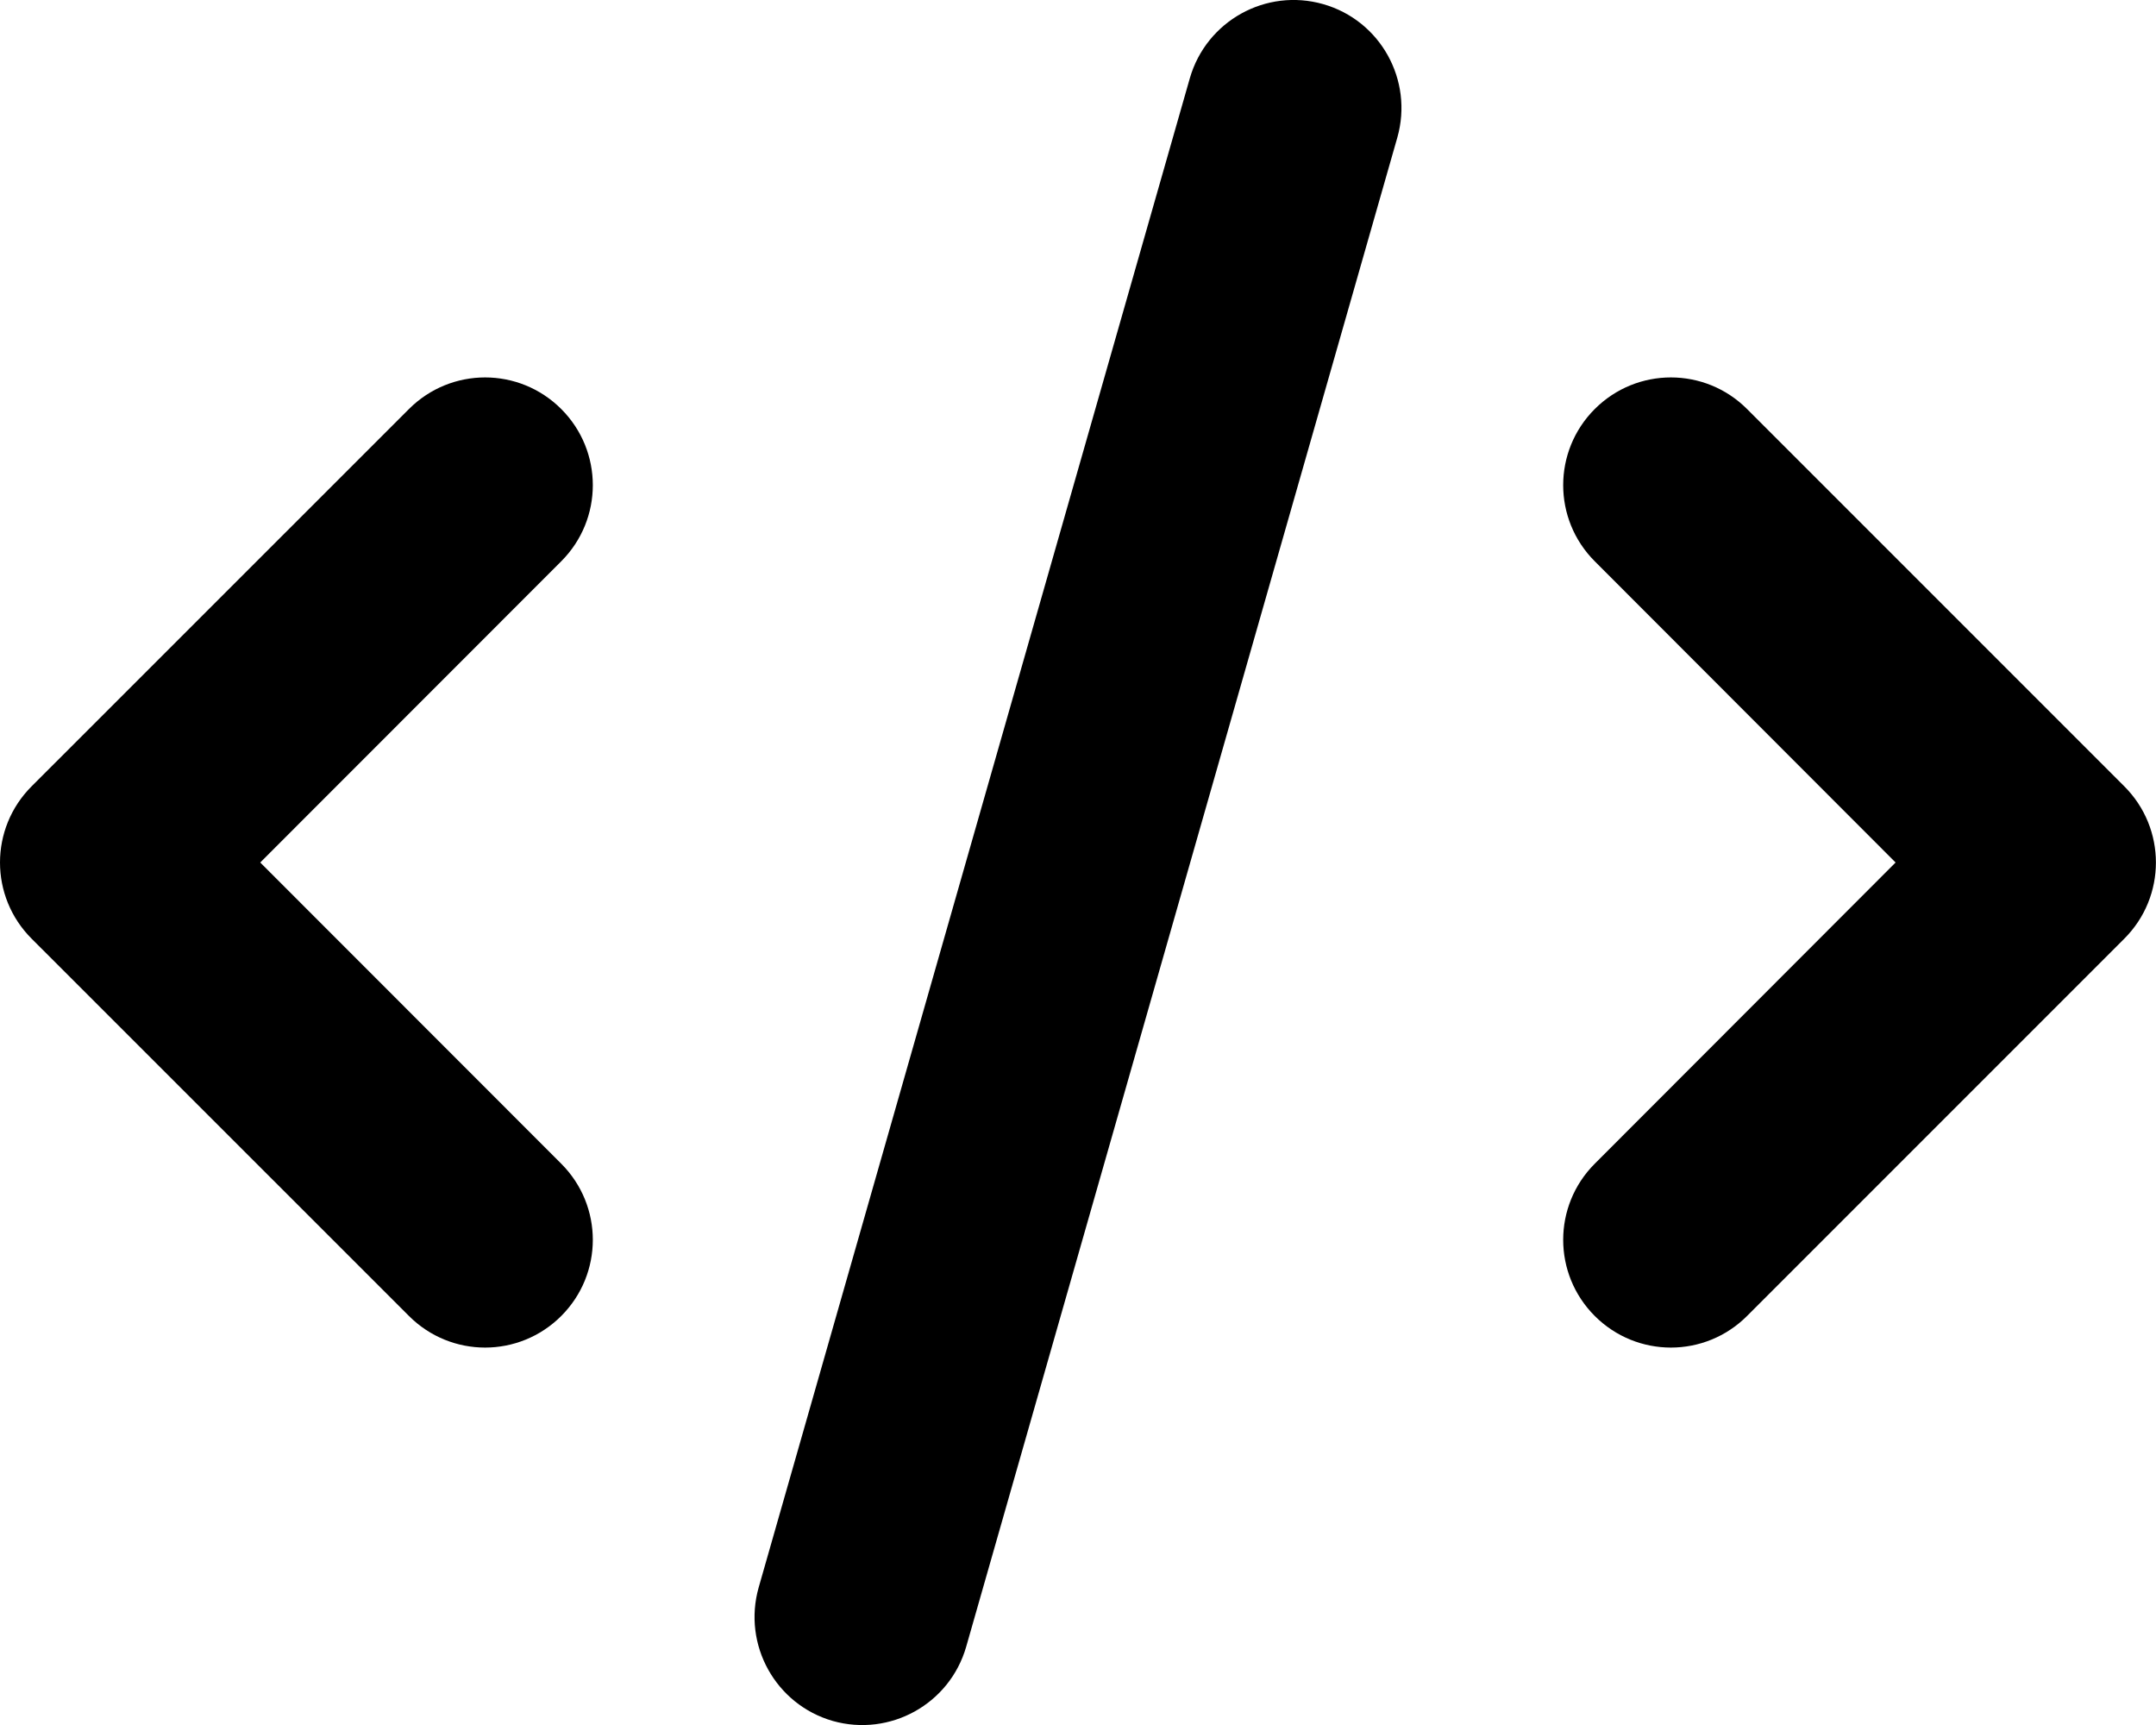
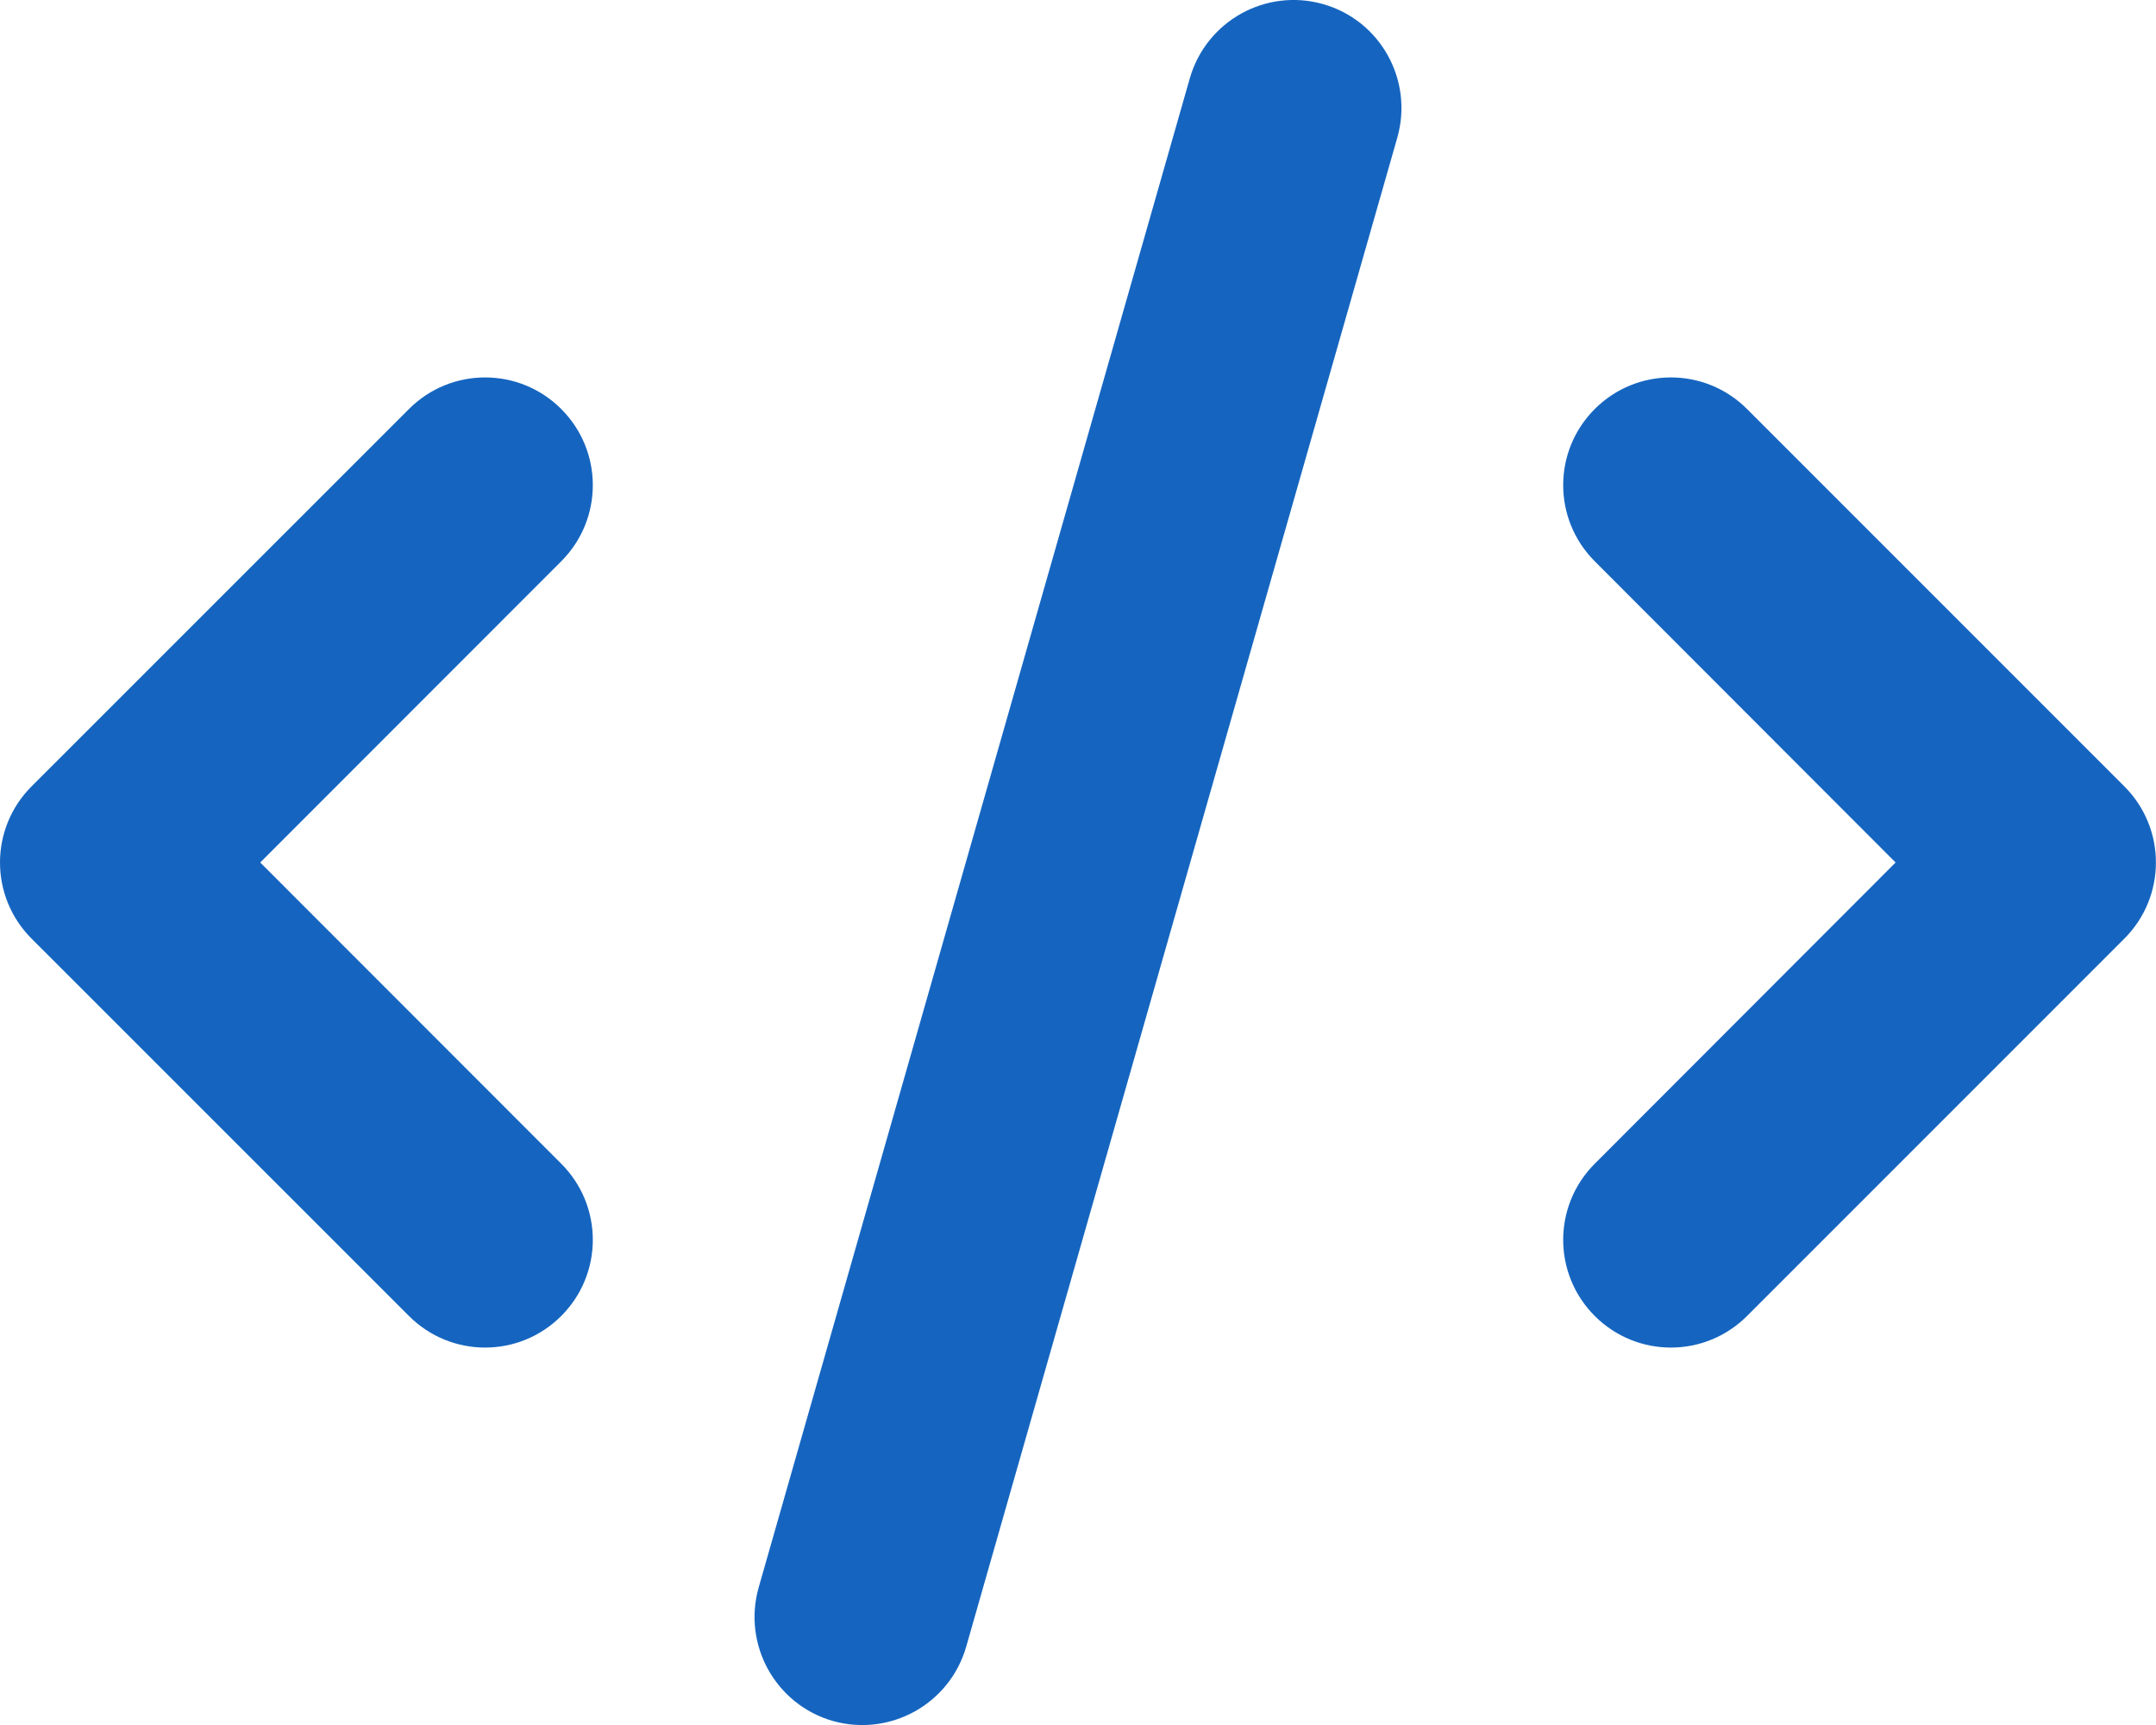
- <svg xmlns="http://www.w3.org/2000/svg" viewBox="0 0 640 512">
-   <path d="M414.8 40.79L286.8 488.8C281.9 505.8 264.2 515.6 247.2 510.8C230.2 505.9 220.4 488.2 225.2 471.2L353.2 23.21C358.1 6.216 375.8-3.624 392.8 1.232C409.8 6.087 419.6 23.8 414.8 40.79H414.8zM518.6 121.4L630.6 233.4C643.1 245.9 643.1 266.1 630.6 278.6L518.6 390.6C506.1 403.1 485.9 403.1 473.4 390.6C460.9 378.1 460.9 357.9 473.4 345.4L562.7 256L473.4 166.6C460.9 154.1 460.9 133.9 473.4 121.4C485.9 108.9 506.1 108.9 518.6 121.4V121.4zM166.6 166.6L77.25 256L166.6 345.4C179.1 357.9 179.1 378.1 166.6 390.6C154.1 403.1 133.9 403.1 121.4 390.6L9.372 278.6C-3.124 266.1-3.124 245.9 9.372 233.4L121.4 121.4C133.9 108.9 154.1 108.9 166.6 121.4C179.1 133.9 179.1 154.1 166.6 166.6V166.6z" />
+ <svg xmlns="http://www.w3.org/2000/svg" width="640" height="512" xml:space="preserve" overflow="hidden">
+   <defs>
+     <clipPath id="clip0">
+       <rect x="608" y="240" width="640" height="512" />
+     </clipPath>
+   </defs>
+   <g clip-path="url(#clip0)" transform="translate(-608 -240)">
+     <path d="M1022.8 280.79 894.8 728.8C889.9 745.8 872.2 755.6 855.2 750.8 838.2 745.9 828.4 728.2 833.2 711.2L961.2 263.21C966.1 246.216 983.8 236.376 1000.8 241.232 1017.8 246.087 1027.6 263.8 1022.8 280.79L1022.8 280.79ZM1126.6 361.4 1238.6 473.4C1251.1 485.9 1251.1 506.1 1238.6 518.6L1126.6 630.6C1114.1 643.1 1093.9 643.1 1081.4 630.6 1068.9 618.1 1068.9 597.9 1081.4 585.4L1170.7 496 1081.4 406.6C1068.9 394.1 1068.9 373.9 1081.4 361.4 1093.9 348.9 1114.1 348.9 1126.6 361.4L1126.6 361.4ZM774.6 406.6 685.25 496 774.6 585.4C787.1 597.9 787.1 618.1 774.6 630.6 762.1 643.1 741.9 643.1 729.4 630.6L617.372 518.6C604.876 506.1 604.876 485.9 617.372 473.4L729.4 361.4C741.9 348.9 762.1 348.9 774.6 361.4 787.1 373.9 787.1 394.1 774.6 406.6L774.6 406.6Z" fill="#1565C0" />
+   </g>
</svg>
